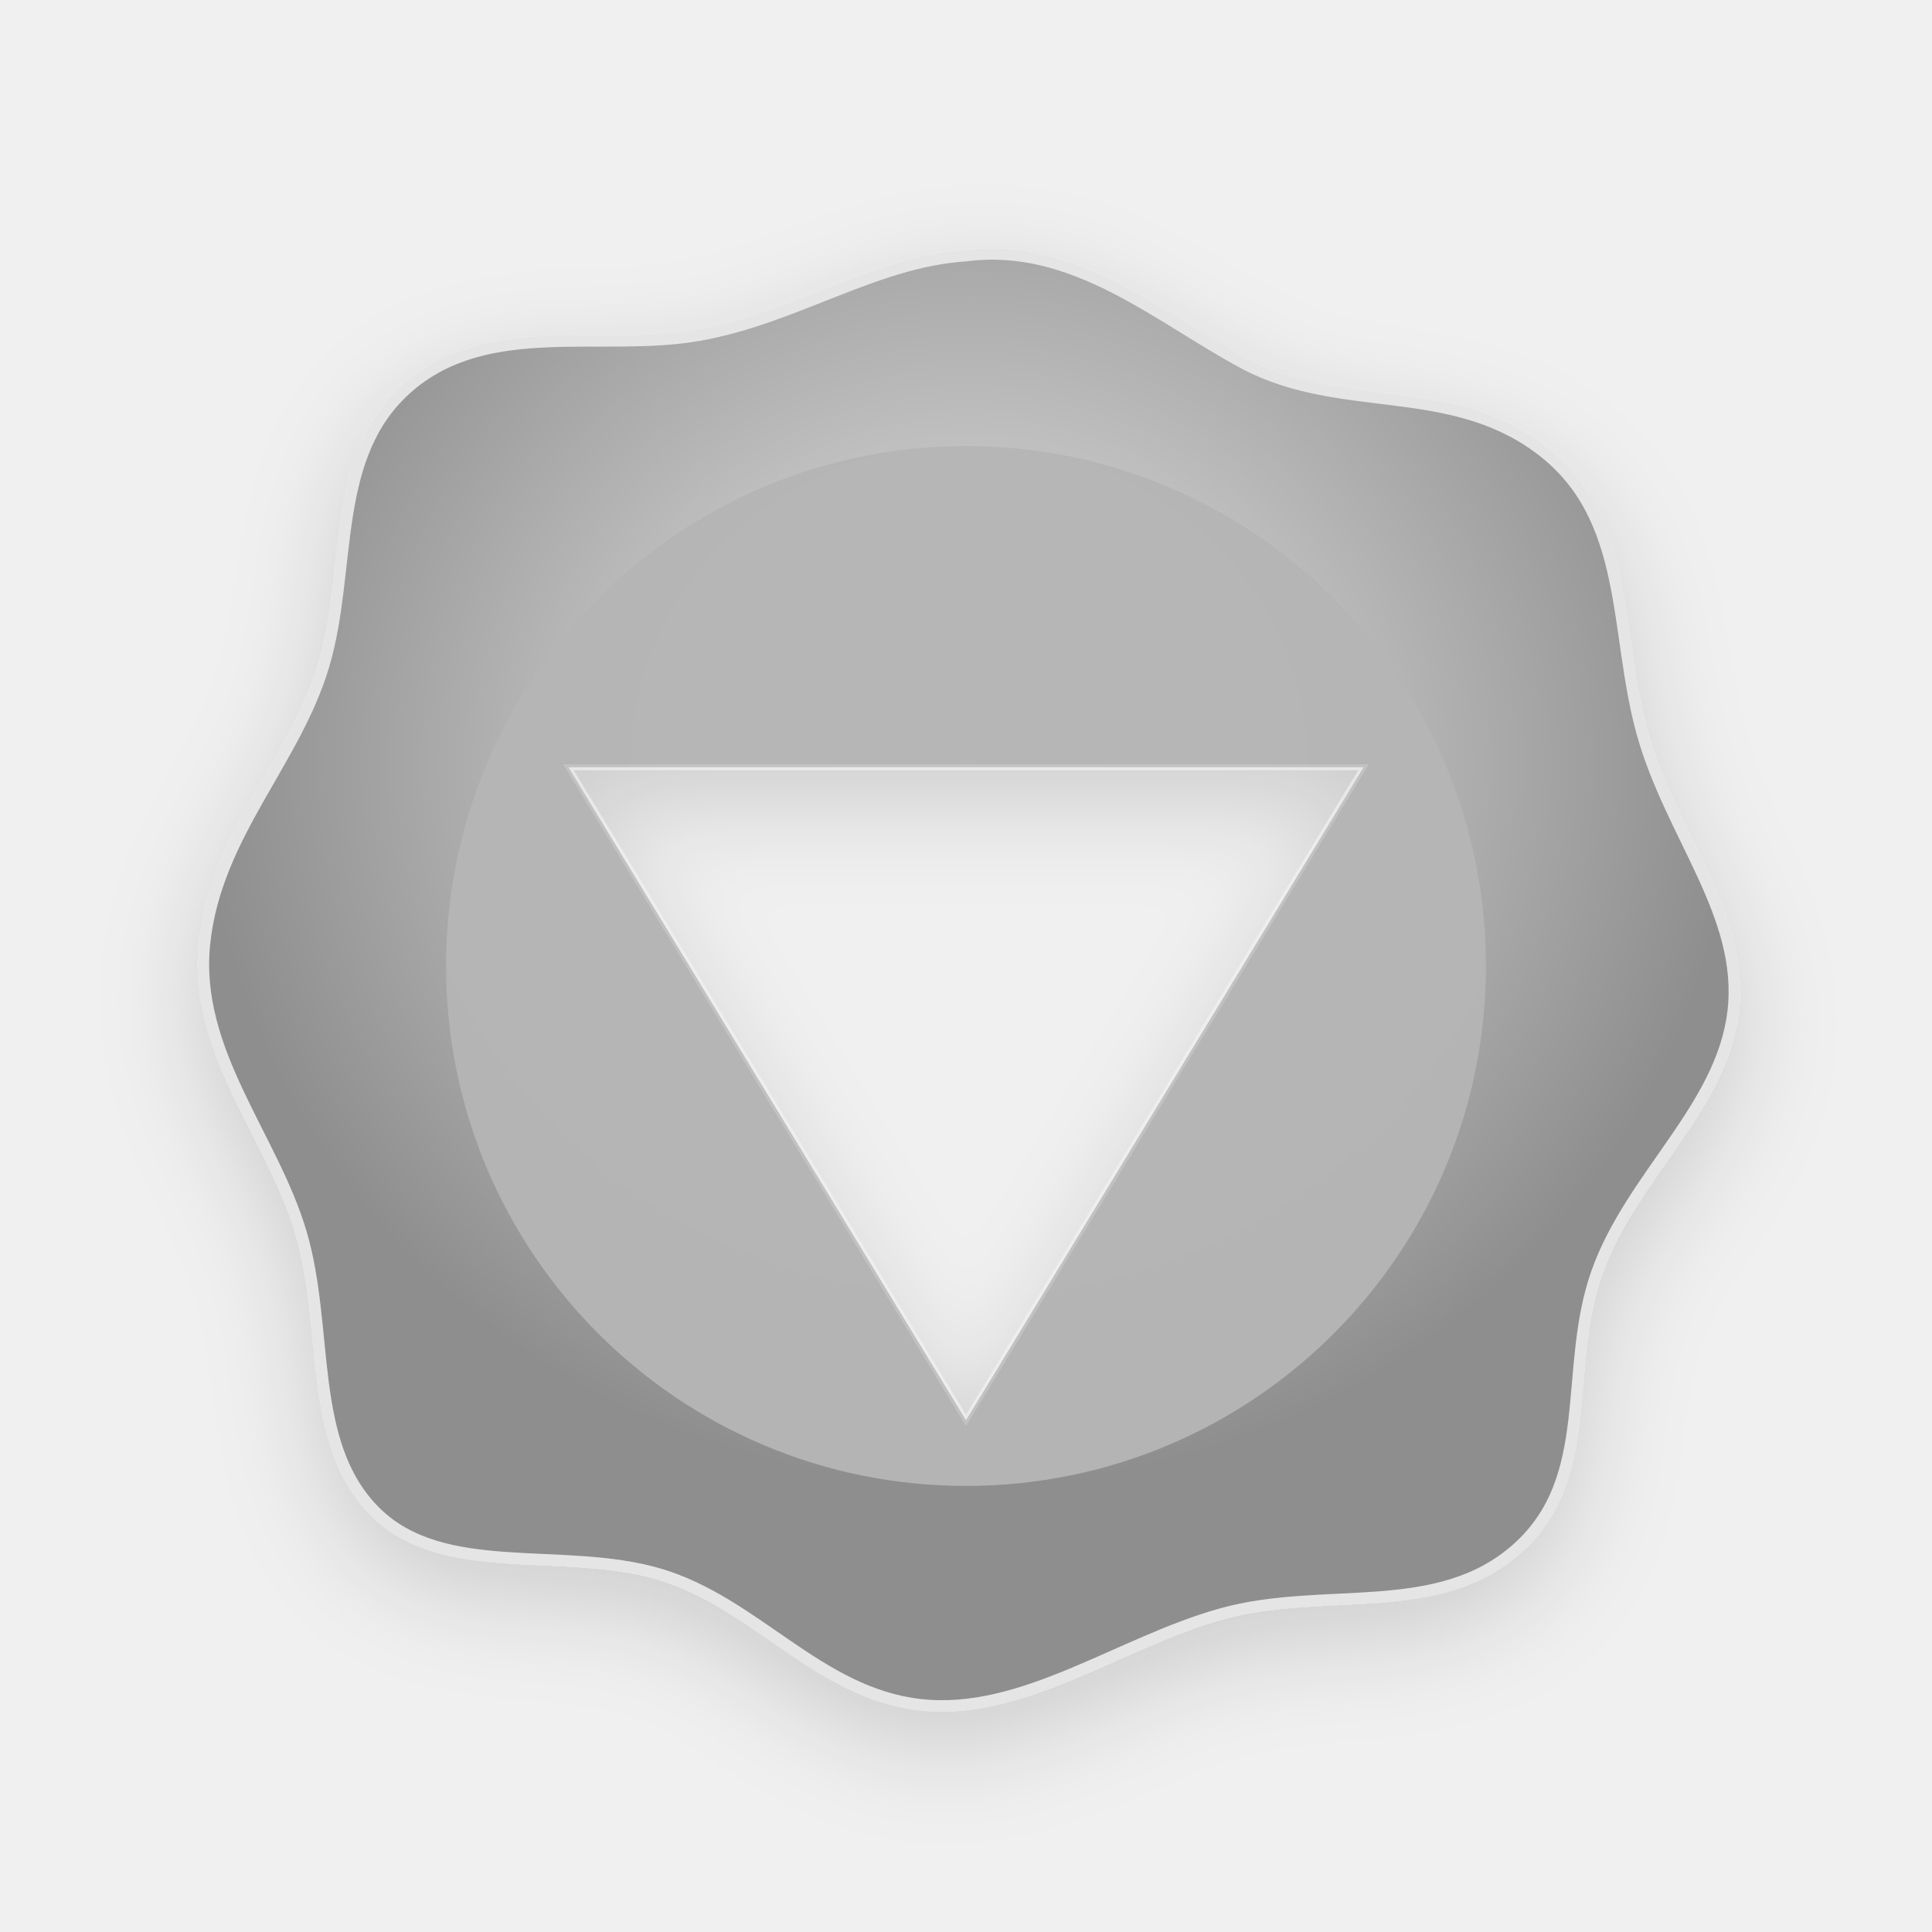
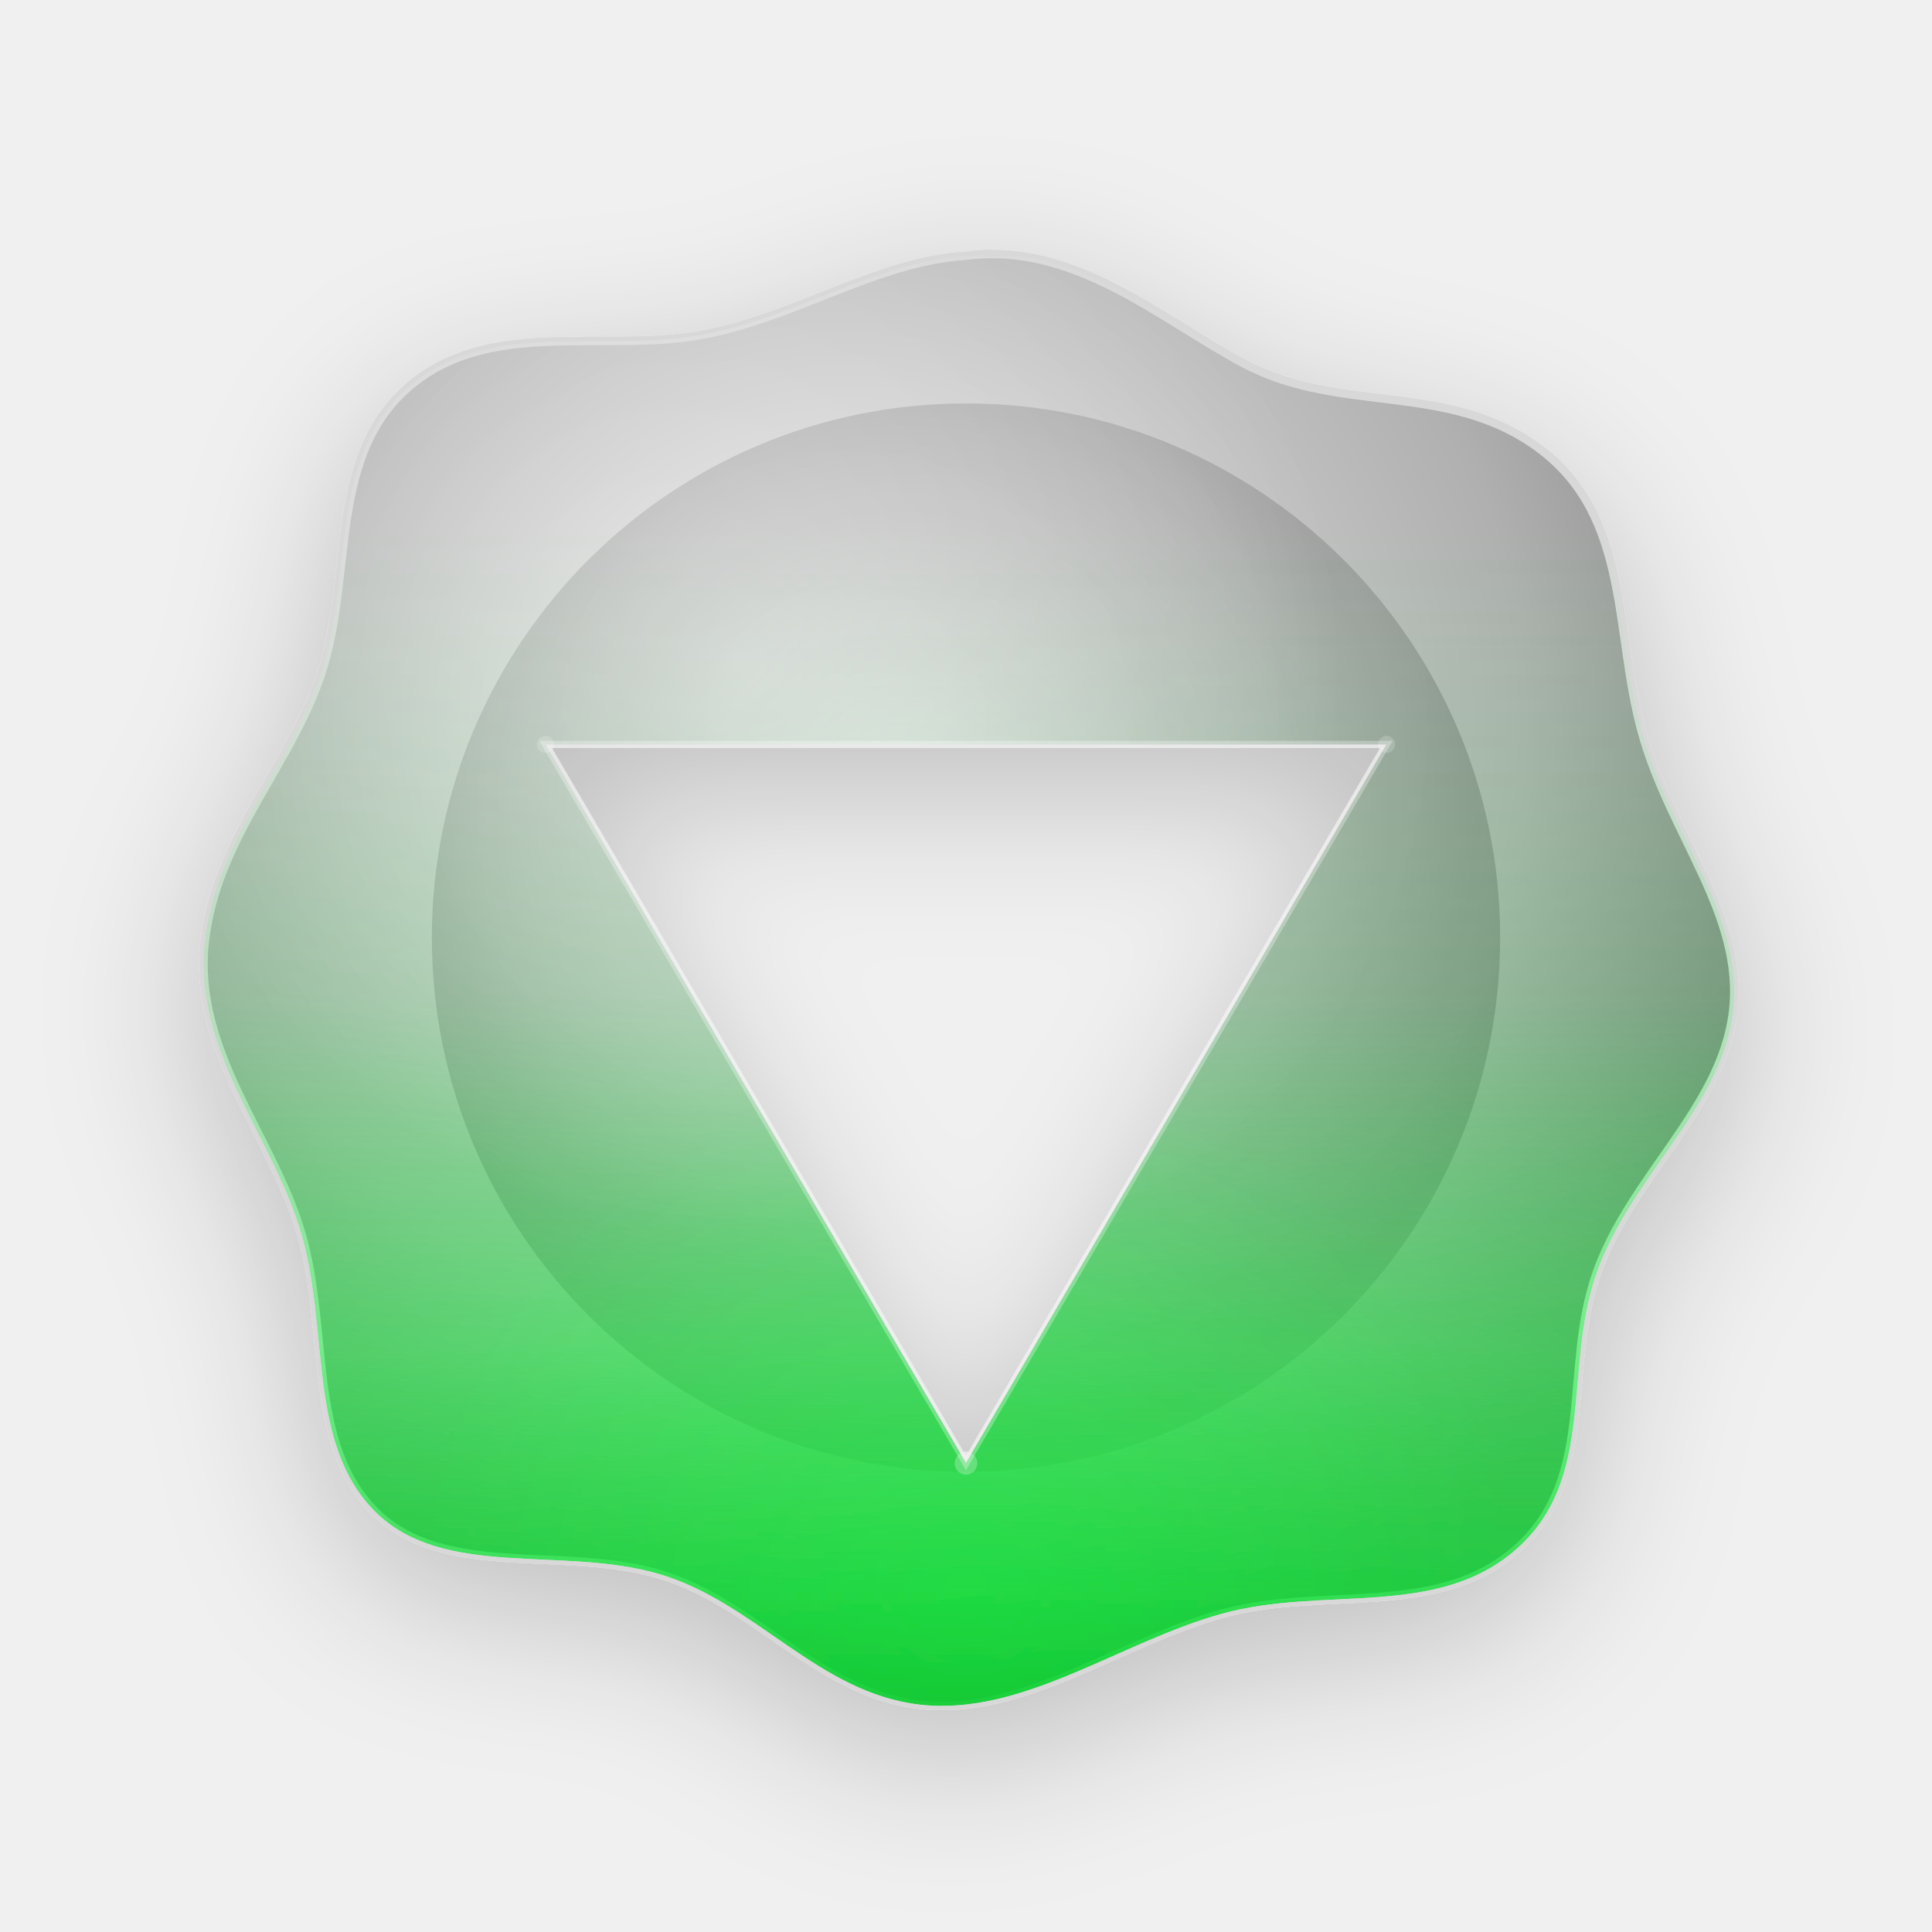
- <svg xmlns="http://www.w3.org/2000/svg" width="100%" viewBox="0 0 680 680" role="img">
+ <svg xmlns="http://www.w3.org/2000/svg" width="100%" viewBox="0 0 680 680" role="img" style="">
  <defs>
    <filter id="shadow" x="-30%" y="-30%" width="160%" height="160%">
-       <feDropShadow dx="0" dy="12" stdDeviation="18" flood-color="#00000025" />
+       <feDropShadow dx="0" dy="16" stdDeviation="28" flood-color="#00000035" />
    </filter>
-     <radialGradient id="grad" cx="50%" cy="35%">
-       <stop offset="0%" stop-color="#d9d9d9" />
-       <stop offset="45%" stop-color="#bfbfbf" />
-       <stop offset="100%" stop-color="#8e8e8e" />
+     <filter id="inner-glow" x="-20%" y="-20%" width="140%" height="140%">
+       <feGaussianBlur stdDeviation="6" result="blur" />
+       <feComposite in="SourceGraphic" in2="blur" operator="over" />
+     </filter>
+     <radialGradient id="grad" cx="42%" cy="32%" r="68%">
+       <stop offset="0%" stop-color="#ececec" />
+       <stop offset="30%" stop-color="#d0d0d0" />
+       <stop offset="65%" stop-color="#b0b0b0" />
+       <stop offset="100%" stop-color="#7a7a7a" />
+     </radialGradient>
+     <radialGradient id="core" cx="44%" cy="38%" r="60%">
+       <stop offset="0%" stop-color="#d8d8d8" />
+       <stop offset="60%" stop-color="#b0b0b0" />
+       <stop offset="100%" stop-color="#888888" />
+     </radialGradient>
+     <linearGradient id="green-layer" x1="0" y1="0" x2="0" y2="1">
+       <stop offset="18%" stop-color="#13ff3e" stop-opacity="0" />
+       <stop offset="50%" stop-color="#13ff3e" stop-opacity="0.15" />
+       <stop offset="74%" stop-color="#13ff3e" stop-opacity="0.52" />
+       <stop offset="90%" stop-color="#0ddd34" stop-opacity="0.80" />
+       <stop offset="100%" stop-color="#09b829" stop-opacity="0.95" />
+     </linearGradient>
+     <radialGradient id="green-glow" cx="50%" cy="90%" r="35%">
+       <stop offset="0%" stop-color="#13ff3e" stop-opacity="0.28" />
+       <stop offset="100%" stop-color="#13ff3e" stop-opacity="0" />
+     </radialGradient>
+     <radialGradient id="highlight" cx="36%" cy="28%" r="38%">
+       <stop offset="0%" stop-color="#ffffff" stop-opacity="0.38" />
+       <stop offset="100%" stop-color="#ffffff" stop-opacity="0" />
    </radialGradient>
    <mask id="triangle-cutout">
      <rect width="100%" height="100%" fill="white" />
-       <polygon points="340,500 200,270 480,270" fill="black" />
+       <polygon points="340,515 192,262 488,262" fill="black" />
    </mask>
+     <clipPath id="blob-clip">
+       <path d="         M 340,90         C 378,85 408,112 438,128         C 472,146 510,134 542,158         C 574,182 568,222 578,258         C 588,294 614,322 610,356         C 606,390 574,414 562,448         C 550,482 562,520 534,545         C 506,570 466,558 430,568         C 394,578 360,604 324,600         C 288,596 266,564 232,554         C 198,544 156,556 132,532         C 108,508 116,468 106,434         C 96,400 68,370 72,332         C 76,294 104,268 114,234         C 124,200 116,160 144,136         C 172,112 212,124 246,118         C 280,112 308,92 340,90 Z" />
+     </clipPath>
  </defs>
-   <g filter="url(#shadow)">
-     <path mask="url(#triangle-cutout)" d="         M 340,90         C 378,85 408,112 438,128         C 472,146 510,134 542,158         C 574,182 568,222 578,258         C 588,294 614,322 610,356         C 606,390 574,414 562,448         C 550,482 562,520 534,545         C 506,570 466,558 430,568         C 394,578 360,604 324,600         C 288,596 266,564 232,554         C 198,544 156,556 132,532         C 108,508 116,468 106,434         C 96,400 68,370 72,332         C 76,294 104,268 114,234         C 124,200 116,160 144,136         C 172,112 212,124 246,118         C 280,112 308,92 340,90         Z" fill="url(#grad)" stroke="#e5e5e5" stroke-width="4" stroke-linejoin="round" />
-     <circle cx="340" cy="340" r="183" fill="#b5b5b5" opacity="0.96" mask="url(#triangle-cutout)" />
-     <polygon points="340,500 200,270 480,270" fill="none" stroke="#ffffff" stroke-width="2" opacity="0.18" />
+   <g filter="url(#shadow)" style="fill:rgb(0, 0, 0);stroke:none;color:rgb(255, 255, 255);stroke-width:1px;stroke-linecap:butt;stroke-linejoin:miter;opacity:1;font-family:&quot;Anthropic Sans&quot;, -apple-system, BlinkMacSystemFont, &quot;Segoe UI&quot;, sans-serif;font-size:16px;font-weight:400;text-anchor:start;dominant-baseline:auto">
+     <path mask="url(#triangle-cutout)" d="         M 340,90         C 378,85 408,112 438,128         C 472,146 510,134 542,158         C 574,182 568,222 578,258         C 588,294 614,322 610,356         C 606,390 574,414 562,448         C 550,482 562,520 534,545         C 506,570 466,558 430,568         C 394,578 360,604 324,600         C 288,596 266,564 232,554         C 198,544 156,556 132,532         C 108,508 116,468 106,434         C 96,400 68,370 72,332         C 76,294 104,268 114,234         C 124,200 116,160 144,136         C 172,112 212,124 246,118         C 280,112 308,92 340,90 Z" fill="url(#grad)" stroke="#d8d8d8" stroke-width="3" stroke-linejoin="round" style="stroke:rgb(216, 216, 216);color:rgb(255, 255, 255);stroke-width:3px;stroke-linecap:butt;stroke-linejoin:round;opacity:1;font-family:&quot;Anthropic Sans&quot;, -apple-system, BlinkMacSystemFont, &quot;Segoe UI&quot;, sans-serif;font-size:16px;font-weight:400;text-anchor:start;dominant-baseline:auto" />
+     <circle cx="340" cy="330" r="188" fill="url(#core)" opacity="0.92" mask="url(#triangle-cutout)" style="stroke:none;color:rgb(255, 255, 255);stroke-width:1px;stroke-linecap:butt;stroke-linejoin:miter;opacity:0.92;font-family:&quot;Anthropic Sans&quot;, -apple-system, BlinkMacSystemFont, &quot;Segoe UI&quot;, sans-serif;font-size:16px;font-weight:400;text-anchor:start;dominant-baseline:auto" />
+     <g clip-path="url(#blob-clip)" mask="url(#triangle-cutout)" style="fill:rgb(0, 0, 0);stroke:none;color:rgb(255, 255, 255);stroke-width:1px;stroke-linecap:butt;stroke-linejoin:miter;opacity:1;font-family:&quot;Anthropic Sans&quot;, -apple-system, BlinkMacSystemFont, &quot;Segoe UI&quot;, sans-serif;font-size:16px;font-weight:400;text-anchor:start;dominant-baseline:auto">
+       <rect x="60" y="90" width="560" height="520" fill="url(#green-layer)" style="stroke:none;color:rgb(255, 255, 255);stroke-width:1px;stroke-linecap:butt;stroke-linejoin:miter;opacity:1;font-family:&quot;Anthropic Sans&quot;, -apple-system, BlinkMacSystemFont, &quot;Segoe UI&quot;, sans-serif;font-size:16px;font-weight:400;text-anchor:start;dominant-baseline:auto" />
+     </g>
+     <g clip-path="url(#blob-clip)" mask="url(#triangle-cutout)" style="fill:rgb(0, 0, 0);stroke:none;color:rgb(255, 255, 255);stroke-width:1px;stroke-linecap:butt;stroke-linejoin:miter;opacity:1;font-family:&quot;Anthropic Sans&quot;, -apple-system, BlinkMacSystemFont, &quot;Segoe UI&quot;, sans-serif;font-size:16px;font-weight:400;text-anchor:start;dominant-baseline:auto">
+       <rect x="60" y="90" width="560" height="520" fill="url(#green-glow)" style="stroke:none;color:rgb(255, 255, 255);stroke-width:1px;stroke-linecap:butt;stroke-linejoin:miter;opacity:1;font-family:&quot;Anthropic Sans&quot;, -apple-system, BlinkMacSystemFont, &quot;Segoe UI&quot;, sans-serif;font-size:16px;font-weight:400;text-anchor:start;dominant-baseline:auto" />
+     </g>
+     <g clip-path="url(#blob-clip)" mask="url(#triangle-cutout)" style="fill:rgb(0, 0, 0);stroke:none;color:rgb(255, 255, 255);stroke-width:1px;stroke-linecap:butt;stroke-linejoin:miter;opacity:1;font-family:&quot;Anthropic Sans&quot;, -apple-system, BlinkMacSystemFont, &quot;Segoe UI&quot;, sans-serif;font-size:16px;font-weight:400;text-anchor:start;dominant-baseline:auto">
+       <rect x="60" y="90" width="560" height="520" fill="url(#highlight)" style="stroke:none;color:rgb(255, 255, 255);stroke-width:1px;stroke-linecap:butt;stroke-linejoin:miter;opacity:1;font-family:&quot;Anthropic Sans&quot;, -apple-system, BlinkMacSystemFont, &quot;Segoe UI&quot;, sans-serif;font-size:16px;font-weight:400;text-anchor:start;dominant-baseline:auto" />
+     </g>
+     <polygon points="340,515 192,262 488,262" fill="none" stroke="#ffffff" stroke-width="2.5" opacity="0.30" style="fill:none;stroke:rgb(255, 255, 255);color:rgb(255, 255, 255);stroke-width:2.5px;stroke-linecap:butt;stroke-linejoin:miter;opacity:0.3;font-family:&quot;Anthropic Sans&quot;, -apple-system, BlinkMacSystemFont, &quot;Segoe UI&quot;, sans-serif;font-size:16px;font-weight:400;text-anchor:start;dominant-baseline:auto" />
+     <circle cx="340" cy="515" r="4" fill="#ffffff" opacity="0.25" style="fill:rgb(255, 255, 255);stroke:none;color:rgb(255, 255, 255);stroke-width:1px;stroke-linecap:butt;stroke-linejoin:miter;opacity:0.25;font-family:&quot;Anthropic Sans&quot;, -apple-system, BlinkMacSystemFont, &quot;Segoe UI&quot;, sans-serif;font-size:16px;font-weight:400;text-anchor:start;dominant-baseline:auto" />
+     <circle cx="192" cy="262" r="3" fill="#ffffff" opacity="0.18" style="fill:rgb(255, 255, 255);stroke:none;color:rgb(255, 255, 255);stroke-width:1px;stroke-linecap:butt;stroke-linejoin:miter;opacity:0.18;font-family:&quot;Anthropic Sans&quot;, -apple-system, BlinkMacSystemFont, &quot;Segoe UI&quot;, sans-serif;font-size:16px;font-weight:400;text-anchor:start;dominant-baseline:auto" />
+     <circle cx="488" cy="262" r="3" fill="#ffffff" opacity="0.18" style="fill:rgb(255, 255, 255);stroke:none;color:rgb(255, 255, 255);stroke-width:1px;stroke-linecap:butt;stroke-linejoin:miter;opacity:0.18;font-family:&quot;Anthropic Sans&quot;, -apple-system, BlinkMacSystemFont, &quot;Segoe UI&quot;, sans-serif;font-size:16px;font-weight:400;text-anchor:start;dominant-baseline:auto" />
  </g>
</svg>
